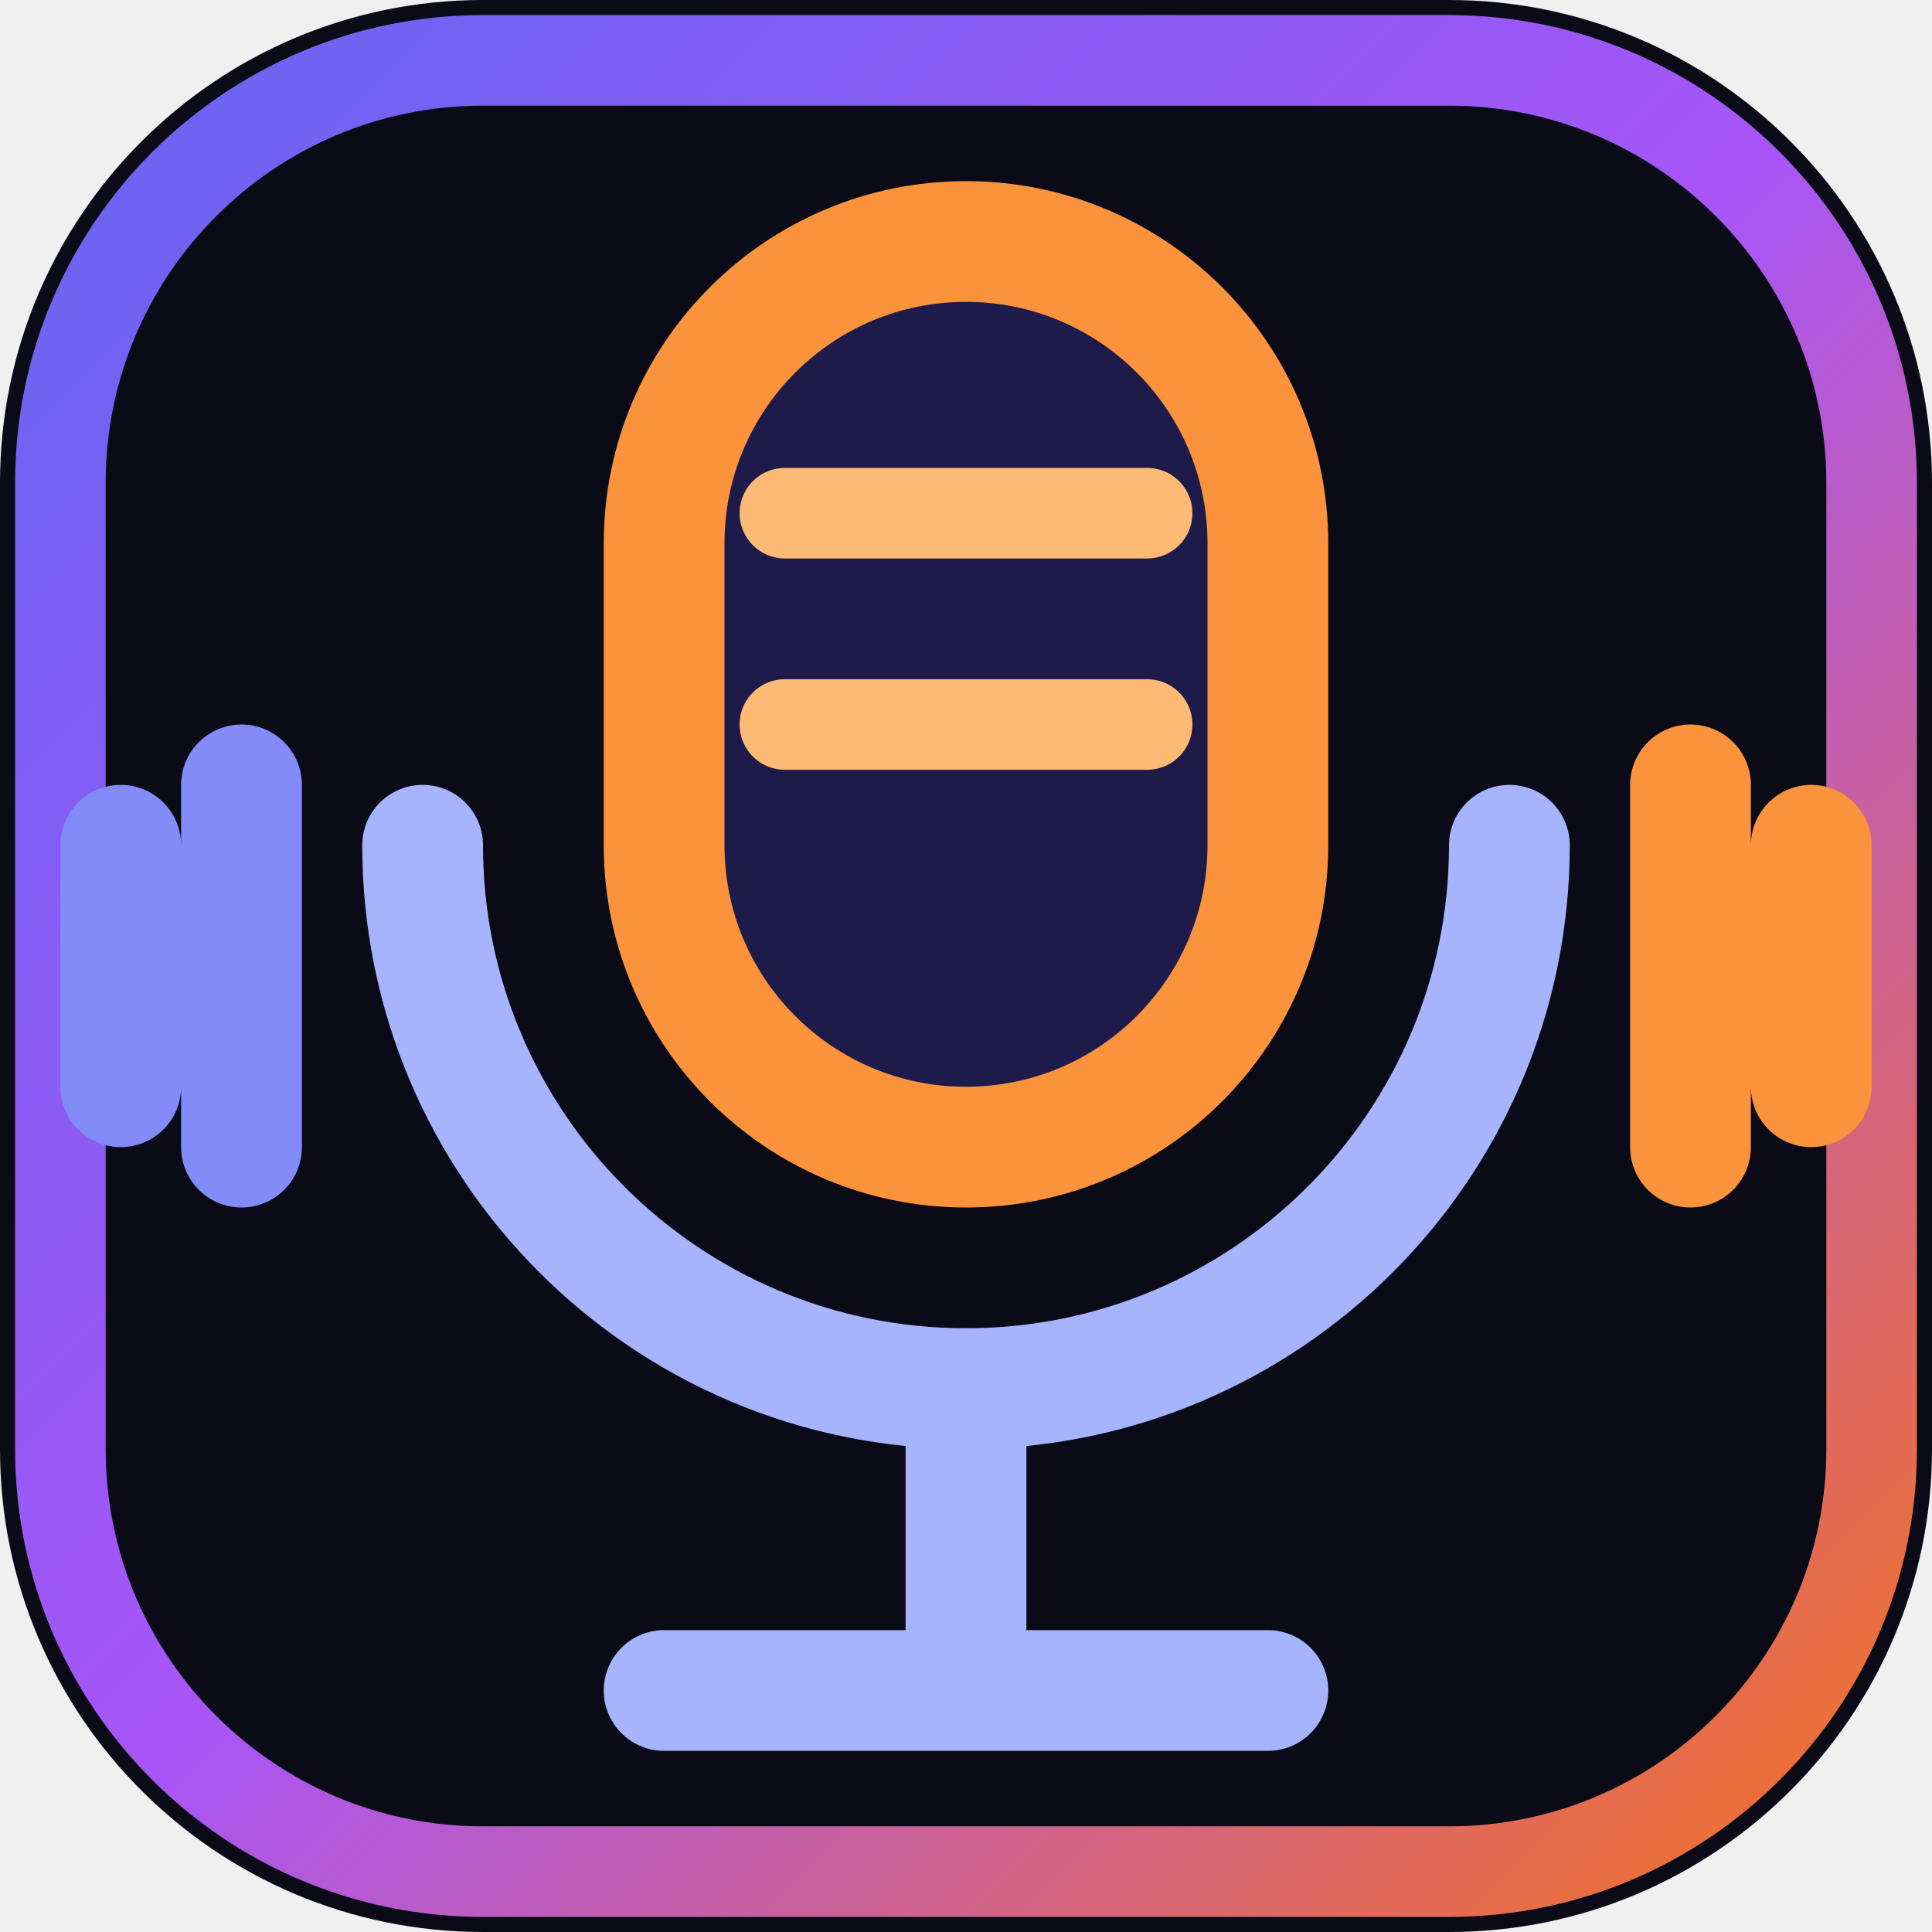
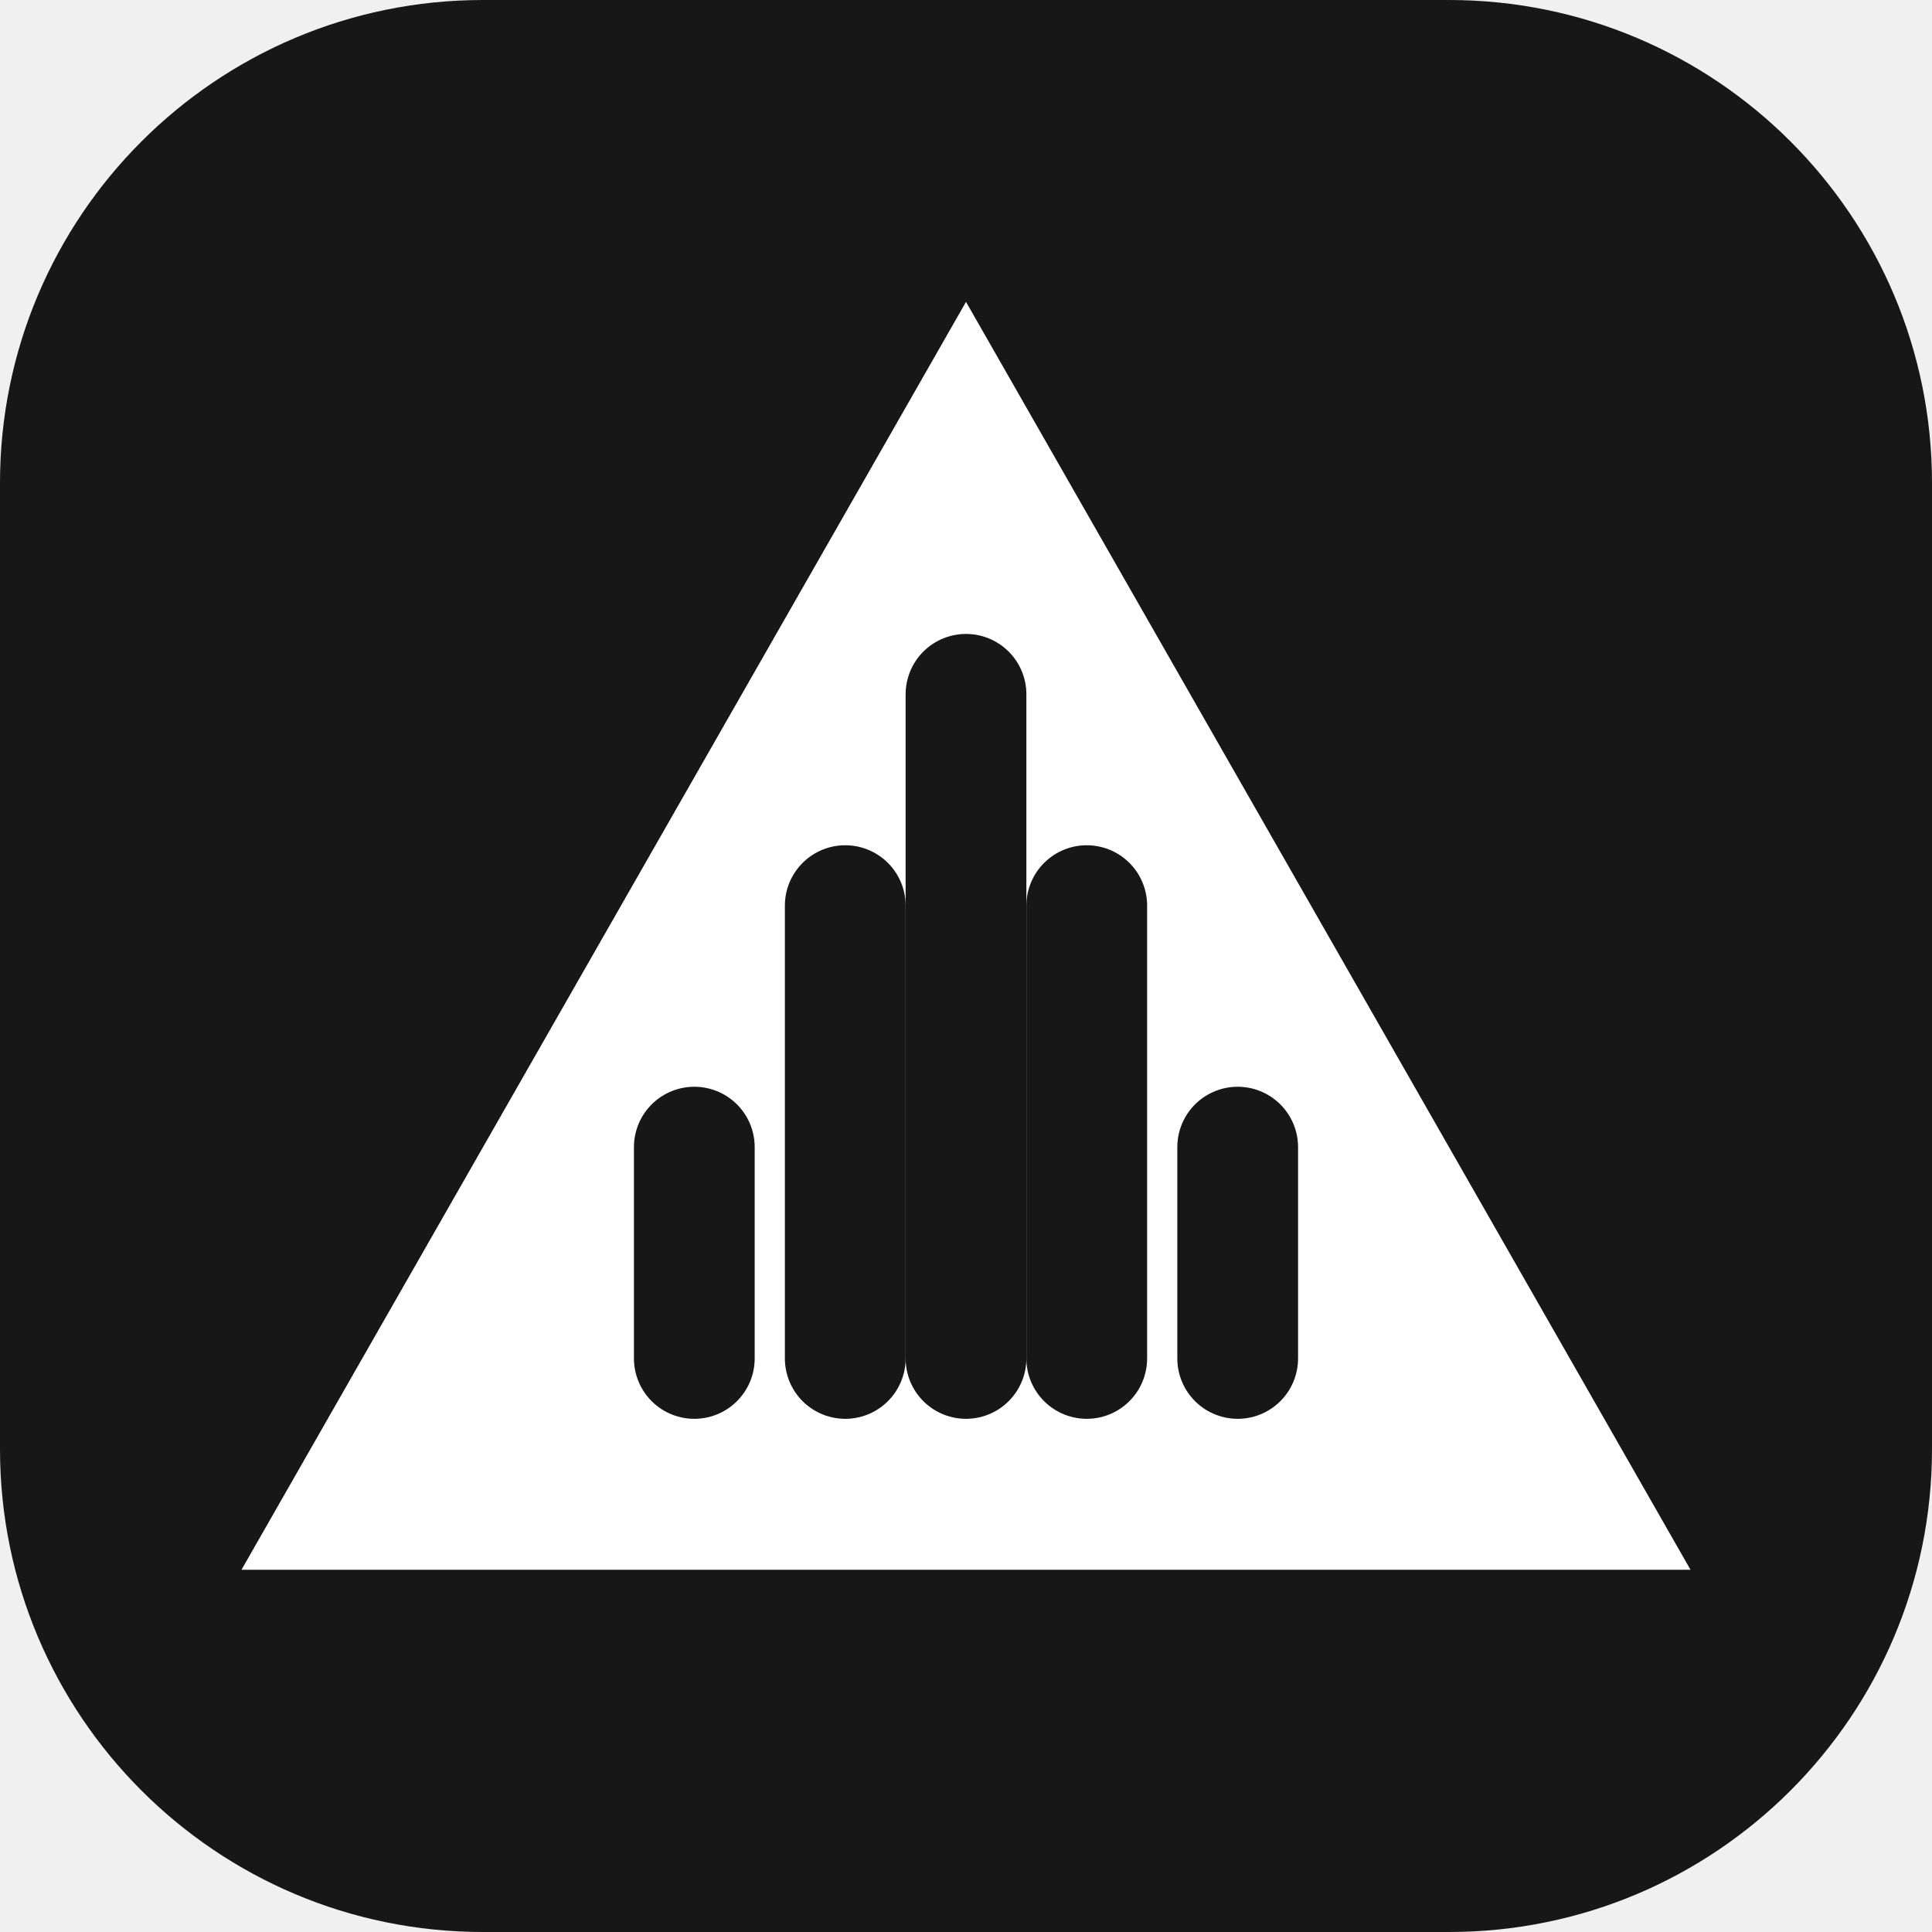
<svg xmlns="http://www.w3.org/2000/svg" viewBox="0 0 32 32" fill="none">
-   <rect width="32" height="32" rx="8" fill="#0B0B18" />
-   <rect x="1" y="1" width="30" height="30" rx="7" stroke="url(#border-grad)" stroke-width="1.5" />
-   <path d="M4 13v6M2 14v4" stroke="#818CF8" stroke-width="2" stroke-linecap="round" />
-   <rect x="11" y="4" width="10" height="15" rx="5" fill="#1E1B4B" stroke="#FB923C" stroke-width="2" />
-   <line x1="13" y1="8.5" x2="19" y2="8.5" stroke="#FDBA74" stroke-width="1.5" stroke-linecap="round" />
-   <line x1="13" y1="12" x2="19" y2="12" stroke="#FDBA74" stroke-width="1.5" stroke-linecap="round" />
-   <path d="M7 14c0 4.97 4.03 9 9 9s9-4.03 9-9" stroke="#A5B4FC" stroke-width="2" stroke-linecap="round" />
-   <path d="M16 23v5M11 28h10" stroke="#A5B4FC" stroke-width="2" stroke-linecap="round" />
-   <path d="M28 13v6M30 14v4" stroke="#FB923C" stroke-width="2" stroke-linecap="round" />
-   <defs>
-     <linearGradient id="border-grad" x1="0" y1="0" x2="32" y2="32" gradientUnits="userSpaceOnUse">
-       <stop stop-color="#6366F1" />
-       <stop offset="0.5" stop-color="#A855F7" />
-       <stop offset="1" stop-color="#F97316" />
-     </linearGradient>
-   </defs>
+   <rect width="32" height="32" rx="8" fill="#171717" />
+   <path d="M16 5L28 26H4L16 5Z" fill="#FFFFFF" />
+   <line x1="11.5" y1="22.5" x2="11.5" y2="19" stroke="#171717" stroke-width="2" stroke-linecap="round" />
+   <line x1="14" y1="22.5" x2="14" y2="15" stroke="#171717" stroke-width="2" stroke-linecap="round" />
+   <line x1="16" y1="22.5" x2="16" y2="11.5" stroke="#171717" stroke-width="2" stroke-linecap="round" />
+   <line x1="18" y1="22.5" x2="18" y2="15" stroke="#171717" stroke-width="2" stroke-linecap="round" />
+   <line x1="20.5" y1="22.5" x2="20.5" y2="19" stroke="#171717" stroke-width="2" stroke-linecap="round" />
</svg>
